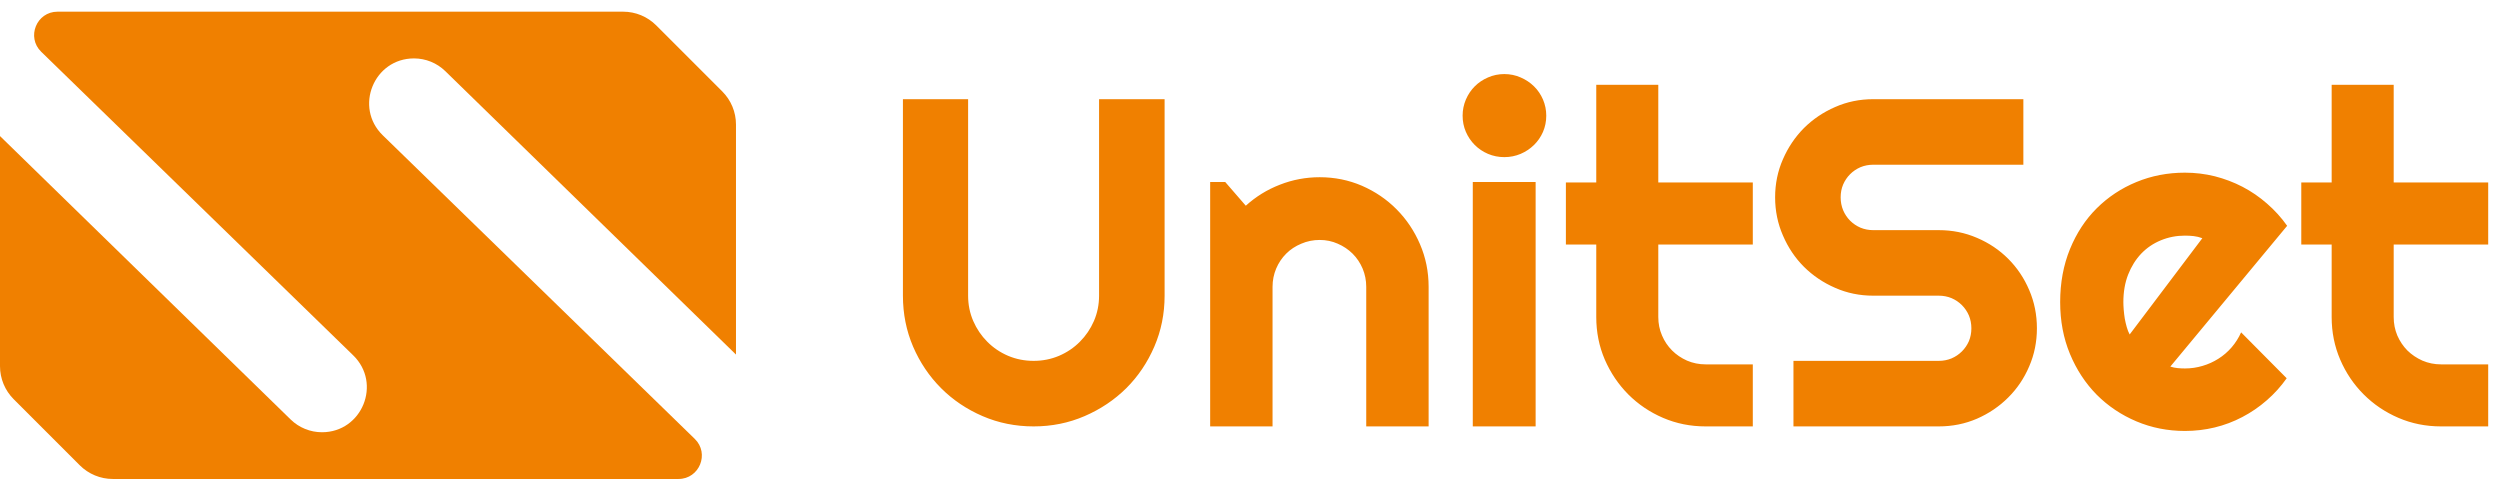
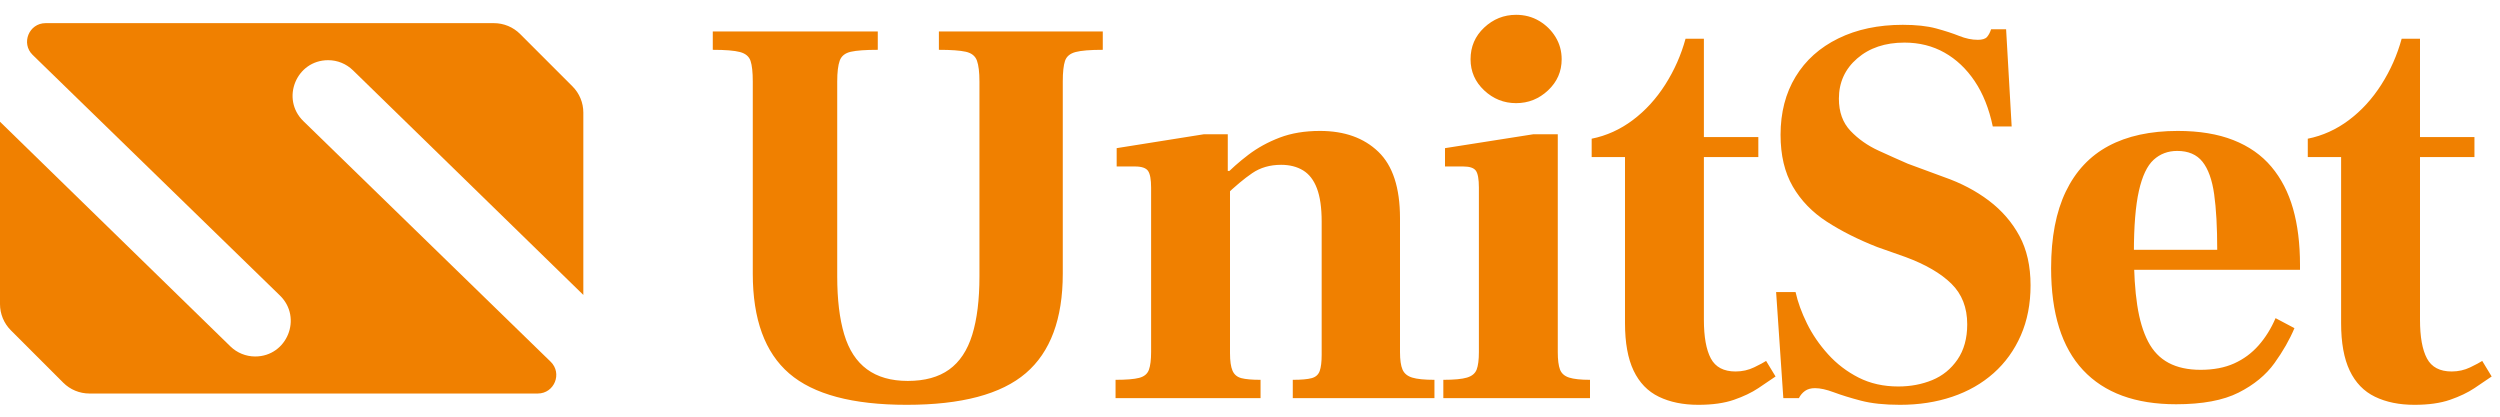
- <svg xmlns="http://www.w3.org/2000/svg" data-logo="logo" viewBox="0 0 214 42">
-   <g style="opacity: 1;" id="logogram" transform="translate(0, 1) rotate(0)">
+ <svg xmlns="http://www.w3.org/2000/svg" data-logo="logo" viewBox="0 0 270 45">
+   <g id="logogram" transform="translate(0, 2.5) rotate(0) ">
    <path d="M63 29.351L38.117 5.089C37.401 4.391 36.44 4 35.44 4C31.998 4 30.299 8.183 32.766 10.583L59.471 36.567C60.758 37.818 59.871 40 58.077 40H9.657C8.596 40 7.579 39.579 6.828 38.828L1.172 33.172C0.421 32.421 0 31.404 0 30.343V10.648L24.883 34.911C25.599 35.609 26.56 36 27.56 36C31.002 36 32.701 31.817 30.234 29.417L3.529 3.433C2.242 2.182 3.128 0 4.924 0L53.343 0C54.404 0 55.421 0.421 56.172 1.172L61.828 6.828C62.579 7.579 63 8.596 63 9.657V29.351Z" fill="#F08000" />
  </g>
-   <g style="opacity: 1;" id="logotype" transform="translate(69, 5.5)">
-     <path fill="#F08000" d="M30.69 2.99L30.69 19.81Q30.69 22.13 29.81 24.17Q28.93 26.21 27.41 27.73Q25.88 29.24 23.84 30.12Q21.80 31 19.48 31L19.48 31Q17.15 31 15.11 30.12Q13.07 29.24 11.56 27.73Q10.04 26.21 9.16 24.17Q8.29 22.13 8.29 19.81L8.29 19.81L8.29 2.99L13.87 2.99L13.87 19.81Q13.87 20.96 14.31 21.98Q14.75 22.99 15.51 23.75Q16.27 24.52 17.30 24.96Q18.32 25.39 19.48 25.39L19.48 25.39Q20.63 25.39 21.65 24.96Q22.68 24.52 23.44 23.75Q24.20 22.99 24.64 21.98Q25.08 20.96 25.08 19.81L25.08 19.81L25.08 2.99L30.69 2.99ZM39.93 19.05L39.93 31L34.59 31L34.59 10.08L35.88 10.08L37.64 12.11Q38.93 10.94 40.56 10.31Q42.19 9.67 43.97 9.67L43.97 9.67Q45.88 9.67 47.58 10.40Q49.28 11.14 50.55 12.42Q51.82 13.70 52.55 15.40Q53.29 17.11 53.29 19.05L53.29 19.05L53.29 31L47.95 31L47.95 19.05Q47.95 18.23 47.64 17.49Q47.33 16.76 46.78 16.21Q46.23 15.67 45.51 15.36Q44.79 15.04 43.97 15.04L43.97 15.04Q43.13 15.04 42.39 15.36Q41.64 15.67 41.10 16.21Q40.55 16.76 40.24 17.49Q39.93 18.23 39.93 19.05L39.93 19.05ZM63.36 4.40L63.36 4.40Q63.36 5.14 63.08 5.79Q62.80 6.43 62.31 6.91Q61.82 7.39 61.17 7.67Q60.51 7.95 59.77 7.95L59.77 7.95Q59.03 7.95 58.37 7.67Q57.72 7.39 57.24 6.91Q56.76 6.43 56.48 5.79Q56.20 5.14 56.20 4.40L56.20 4.40Q56.20 3.68 56.48 3.02Q56.76 2.37 57.24 1.89Q57.72 1.41 58.37 1.13Q59.03 0.84 59.77 0.84L59.77 0.84Q60.51 0.84 61.17 1.13Q61.82 1.41 62.31 1.89Q62.80 2.37 63.08 3.02Q63.36 3.68 63.36 4.40ZM62.45 10.08L62.45 31L57.07 31L57.07 10.08L62.45 10.08ZM81.04 31L77.00 31Q75.06 31 73.36 30.27Q71.66 29.54 70.38 28.26Q69.11 26.98 68.37 25.28Q67.64 23.58 67.64 21.64L67.64 21.64L67.64 15.43L65.04 15.43L65.04 10.12L67.64 10.12L67.64 1.76L72.95 1.76L72.95 10.12L81.04 10.12L81.04 15.43L72.95 15.43L72.95 21.64Q72.95 22.48 73.27 23.22Q73.58 23.95 74.13 24.50Q74.67 25.04 75.41 25.37Q76.16 25.69 77.00 25.69L77.00 25.69L81.04 25.69L81.04 31ZM82.95 11.39L82.95 11.39Q82.95 9.65 83.62 8.13Q84.28 6.61 85.42 5.46Q86.57 4.32 88.09 3.66Q89.61 2.99 91.35 2.99L91.35 2.99L104.20 2.99L104.20 8.60L91.35 8.60Q90.77 8.60 90.26 8.81Q89.75 9.03 89.37 9.41Q88.99 9.79 88.77 10.30Q88.56 10.80 88.56 11.39L88.56 11.39Q88.56 11.98 88.77 12.49Q88.99 13.01 89.37 13.39Q89.75 13.77 90.26 13.99Q90.77 14.20 91.35 14.20L91.35 14.20L96.96 14.20Q98.70 14.20 100.23 14.86Q101.76 15.51 102.90 16.65Q104.05 17.80 104.70 19.33Q105.36 20.86 105.36 22.60L105.36 22.60Q105.36 24.34 104.70 25.86Q104.05 27.39 102.90 28.53Q101.76 29.67 100.23 30.34Q98.70 31 96.96 31L96.96 31L84.52 31L84.52 25.39L96.96 25.39Q97.54 25.39 98.05 25.18Q98.56 24.96 98.94 24.58Q99.32 24.20 99.54 23.70Q99.75 23.19 99.75 22.60L99.75 22.60Q99.75 22.02 99.54 21.51Q99.32 21 98.94 20.62Q98.56 20.24 98.05 20.02Q97.54 19.81 96.96 19.81L96.96 19.81L91.35 19.81Q89.61 19.81 88.09 19.14Q86.57 18.48 85.42 17.34Q84.28 16.20 83.62 14.66Q82.95 13.13 82.95 11.39ZM126.78 13.83L116.78 25.88Q117.09 25.98 117.41 26.01Q117.72 26.04 118.03 26.04L118.03 26.04Q118.81 26.04 119.54 25.82Q120.26 25.61 120.89 25.21Q121.53 24.81 122.03 24.23Q122.52 23.66 122.84 22.95L122.84 22.95L126.74 26.88Q126 27.93 125.03 28.77Q124.07 29.61 122.94 30.20Q121.82 30.79 120.58 31.09Q119.34 31.39 118.03 31.39L118.03 31.39Q115.82 31.39 113.88 30.57Q111.94 29.75 110.48 28.29Q109.03 26.82 108.19 24.80Q107.35 22.78 107.35 20.36L107.35 20.36Q107.35 17.88 108.19 15.82Q109.03 13.77 110.48 12.33Q111.94 10.88 113.88 10.08Q115.82 9.28 118.03 9.28L118.03 9.28Q119.34 9.28 120.59 9.59Q121.84 9.91 122.96 10.49Q124.09 11.08 125.06 11.93Q126.04 12.78 126.78 13.83L126.78 13.83ZM113.30 23.13L119.52 14.89Q119.14 14.75 118.78 14.71Q118.42 14.67 118.03 14.67L118.03 14.67Q116.94 14.67 115.97 15.07Q115.00 15.47 114.29 16.21Q113.58 16.96 113.17 18.00Q112.76 19.05 112.76 20.36L112.76 20.36Q112.76 20.65 112.79 21.02Q112.82 21.39 112.88 21.77Q112.95 22.15 113.05 22.50Q113.15 22.86 113.30 23.13L113.30 23.13ZM143.99 31L139.95 31Q138.01 31 136.31 30.27Q134.61 29.54 133.33 28.26Q132.05 26.98 131.32 25.28Q130.59 23.58 130.59 21.64L130.59 21.64L130.59 15.43L127.99 15.43L127.99 10.12L130.59 10.12L130.59 1.76L135.90 1.76L135.90 10.12L143.99 10.12L143.99 15.43L135.90 15.43L135.90 21.64Q135.90 22.48 136.21 23.22Q136.53 23.95 137.07 24.50Q137.62 25.04 138.36 25.37Q139.11 25.69 139.95 25.69L139.95 25.69L143.99 25.69L143.99 31Z" />
+   <g id="logotype" transform="translate(69, 1)">
+     <path fill="#F08000" d="M28.92 42.72L28.92 42.72Q20.16 42.72 16.23 39.33Q12.30 35.94 12.30 28.56L12.30 28.56L12.30 7.80Q12.30 6.30 12.06 5.58Q11.82 4.86 10.92 4.62Q10.02 4.38 7.98 4.38L7.98 4.38L7.98 2.40L25.80 2.40L25.80 4.38Q23.82 4.38 22.89 4.59Q21.96 4.80 21.69 5.55Q21.42 6.30 21.42 7.80L21.42 7.80L21.42 28.86Q21.42 32.58 22.17 35.10Q22.92 37.62 24.63 38.88Q26.34 40.14 29.04 40.14L29.04 40.14Q31.80 40.14 33.51 38.91Q35.22 37.68 36 35.16Q36.78 32.64 36.78 28.86L36.78 28.86L36.78 7.80Q36.78 6.30 36.51 5.55Q36.24 4.80 35.31 4.59Q34.38 4.38 32.40 4.38L32.40 4.38L32.40 2.40L50.10 2.40L50.10 4.38Q48.06 4.38 47.16 4.62Q46.26 4.86 46.02 5.58Q45.78 6.30 45.78 7.80L45.78 7.80L45.78 28.56Q45.78 35.88 41.79 39.30Q37.80 42.72 28.92 42.72ZM85.92 42L70.62 42L70.62 40.02Q72 40.02 72.66 39.84Q73.32 39.66 73.53 39.06Q73.74 38.46 73.74 37.32L73.74 37.32L73.74 22.92Q73.74 20.70 73.23 19.35Q72.72 18 71.73 17.40Q70.74 16.80 69.36 16.80L69.36 16.80Q67.56 16.80 66.24 17.70Q64.92 18.60 63.30 20.16L63.30 20.16L63.12 18.12Q64.32 16.86 65.82 15.72Q67.32 14.58 69.21 13.86Q71.10 13.14 73.56 13.14L73.56 13.14Q77.52 13.14 79.86 15.39Q82.20 17.64 82.20 22.56L82.20 22.56L82.20 37.02Q82.20 38.28 82.47 38.91Q82.74 39.54 83.52 39.78Q84.30 40.02 85.92 40.02L85.92 40.02L85.92 42ZM67.14 42L51.48 42L51.48 40.02Q53.22 40.02 54.03 39.81Q54.84 39.60 55.08 38.94Q55.32 38.28 55.32 37.02L55.32 37.02L55.32 19.26Q55.32 17.94 54.99 17.46Q54.66 16.98 53.58 16.98L53.58 16.98L51.60 16.98L51.60 15L61.02 13.50L63.60 13.50L63.60 17.46L63.84 17.46L63.84 37.14Q63.84 38.40 64.11 39.03Q64.38 39.66 65.07 39.84Q65.76 40.02 67.14 40.02L67.14 40.02L67.14 42ZM102.72 42L86.88 42L86.88 40.02Q88.62 40.02 89.43 39.78Q90.24 39.54 90.48 38.91Q90.72 38.28 90.72 37.02L90.72 37.02L90.72 19.26Q90.72 17.88 90.39 17.43Q90.06 16.98 89.04 16.98L89.04 16.98L87.06 16.98L87.06 15L96.60 13.50L99.24 13.50L99.24 37.02Q99.24 38.28 99.48 38.91Q99.72 39.54 100.47 39.78Q101.22 40.02 102.72 40.02L102.72 40.02L102.72 42ZM94.74 10.14L94.74 10.14Q92.76 10.14 91.29 8.76Q89.82 7.38 89.82 5.40L89.82 5.40Q89.82 3.36 91.29 1.98Q92.76 0.60 94.74 0.60L94.74 0.60Q96.12 0.60 97.23 1.26Q98.34 1.92 99.00 3Q99.66 4.08 99.66 5.40L99.66 5.40Q99.66 7.38 98.19 8.76Q96.72 10.14 94.74 10.14ZM114.42 42.72L114.42 42.72Q111.96 42.72 110.16 41.85Q108.36 40.98 107.43 39.03Q106.50 37.08 106.50 33.90L106.50 33.90L106.50 15.96L102.90 15.96L102.90 13.98Q105.30 13.50 107.34 11.97Q109.38 10.44 110.85 8.13Q112.32 5.82 113.04 3.18L113.04 3.18L115.02 3.18L115.02 13.80L120.90 13.80L120.90 15.96L115.02 15.96L115.02 33.54Q115.02 36.30 115.77 37.71Q116.52 39.12 118.44 39.12L118.44 39.12Q119.52 39.12 120.45 38.67Q121.38 38.22 121.74 37.98L121.74 37.98L122.76 39.66Q121.98 40.20 120.90 40.92Q119.82 41.64 118.26 42.18Q116.70 42.72 114.42 42.72ZM136.20 42.72L136.20 42.72Q133.68 42.72 131.97 42.27Q130.26 41.82 129.06 41.37Q127.86 40.92 127.02 40.92L127.02 40.92Q126.36 40.92 125.94 41.22Q125.52 41.52 125.28 42L125.28 42L123.60 42L122.82 30.54L124.92 30.54Q125.28 32.16 126.15 33.93Q127.02 35.70 128.43 37.26Q129.84 38.82 131.73 39.78Q133.62 40.74 136.02 40.74L136.02 40.74Q138.00 40.74 139.68 40.05Q141.36 39.36 142.41 37.83Q143.46 36.30 143.46 34.02L143.46 34.02Q143.46 31.32 141.75 29.64Q140.04 27.96 136.80 26.76L136.80 26.76L133.74 25.68Q130.68 24.48 128.31 22.95Q125.94 21.42 124.62 19.14Q123.30 16.86 123.30 13.56L123.30 13.56Q123.30 9.96 124.92 7.29Q126.54 4.62 129.54 3.15Q132.54 1.68 136.50 1.68L136.50 1.68Q138.66 1.68 140.10 2.07Q141.54 2.46 142.59 2.88Q143.64 3.30 144.60 3.30L144.60 3.30Q145.32 3.30 145.59 3Q145.86 2.70 146.04 2.16L146.04 2.16L147.66 2.16L148.26 12.66L146.22 12.66Q145.62 9.78 144.27 7.77Q142.92 5.76 141.00 4.68Q139.08 3.60 136.68 3.60L136.68 3.60Q133.56 3.60 131.58 5.31Q129.60 7.02 129.60 9.66L129.60 9.66Q129.60 11.82 130.86 13.14Q132.12 14.46 133.89 15.27Q135.66 16.08 137.04 16.68L137.04 16.68L140.94 18.12Q143.70 19.08 145.80 20.67Q147.90 22.26 149.10 24.48Q150.30 26.70 150.30 29.82L150.30 29.82Q150.30 32.82 149.25 35.22Q148.20 37.62 146.31 39.30Q144.42 40.98 141.84 41.85Q139.26 42.72 136.20 42.72ZM166.02 42.66L166.02 42.66Q159.42 42.66 155.97 38.97Q152.52 35.28 152.52 27.96L152.52 27.96Q152.52 22.98 154.11 19.68Q155.70 16.38 158.73 14.76Q161.76 13.14 166.20 13.14L166.20 13.14Q169.68 13.14 172.20 14.13Q174.72 15.12 176.31 17.01Q177.90 18.90 178.65 21.54Q179.40 24.18 179.40 27.60L179.40 27.60L179.40 28.14L157.62 28.14L157.62 25.98L170.46 25.98Q170.46 22.32 170.13 19.98Q169.80 17.64 168.87 16.47Q167.94 15.30 166.14 15.30L166.14 15.30Q164.64 15.30 163.59 16.26Q162.54 17.22 162.00 19.62Q161.46 22.02 161.46 26.28L161.46 26.28Q161.46 29.58 161.82 31.95Q162.18 34.32 162.99 35.88Q163.80 37.44 165.21 38.19Q166.62 38.94 168.66 38.94L168.66 38.94Q170.76 38.94 172.29 38.25Q173.82 37.56 174.93 36.30Q176.04 35.04 176.76 33.36L176.76 33.36L178.80 34.44Q178.02 36.30 176.64 38.22Q175.26 40.14 172.77 41.40Q170.28 42.66 166.02 42.66ZM191.76 42.72L191.76 42.72Q189.30 42.72 187.50 41.85Q185.70 40.98 184.77 39.03Q183.84 37.08 183.84 33.90L183.84 33.90L183.84 15.96L180.24 15.96L180.24 13.98Q182.64 13.50 184.68 11.97Q186.72 10.44 188.19 8.13Q189.66 5.82 190.38 3.18L190.38 3.18L192.36 3.18L192.36 13.80L198.24 13.80L198.24 15.96L192.36 15.96L192.36 33.54Q192.36 36.30 193.11 37.71Q193.86 39.12 195.78 39.12L195.78 39.12Q196.86 39.12 197.79 38.67Q198.72 38.22 199.08 37.98L199.08 37.98L200.10 39.66Q199.32 40.20 198.24 40.92Q197.16 41.64 195.60 42.18Q194.04 42.72 191.76 42.72Z" />
  </g>
</svg>
